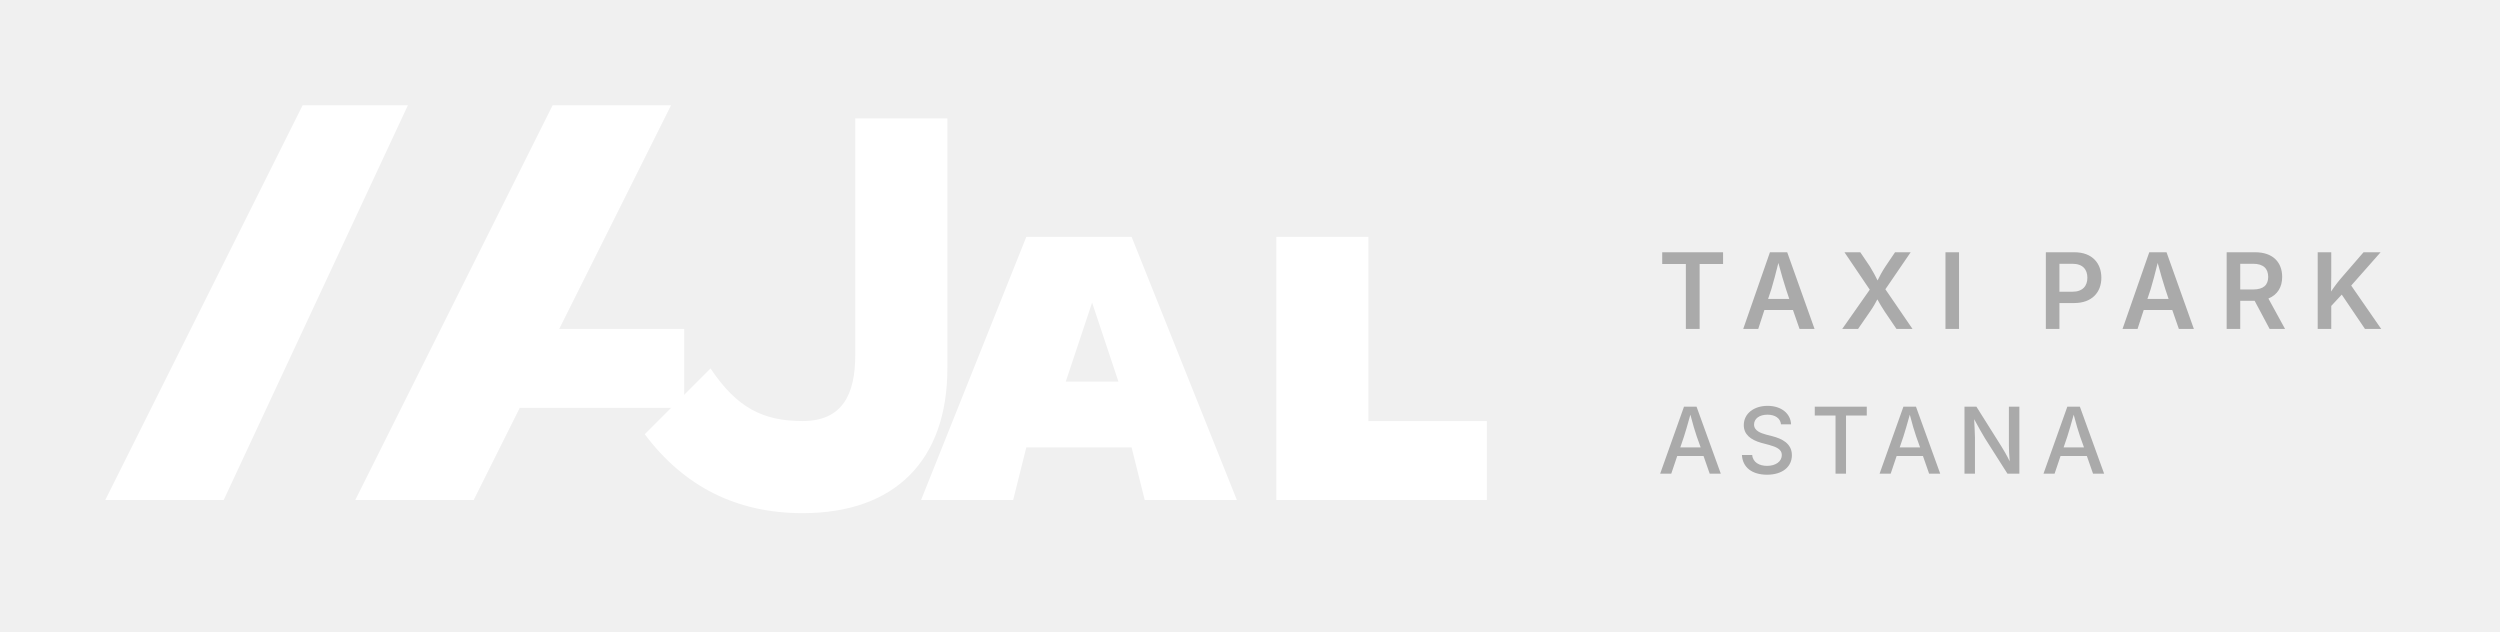
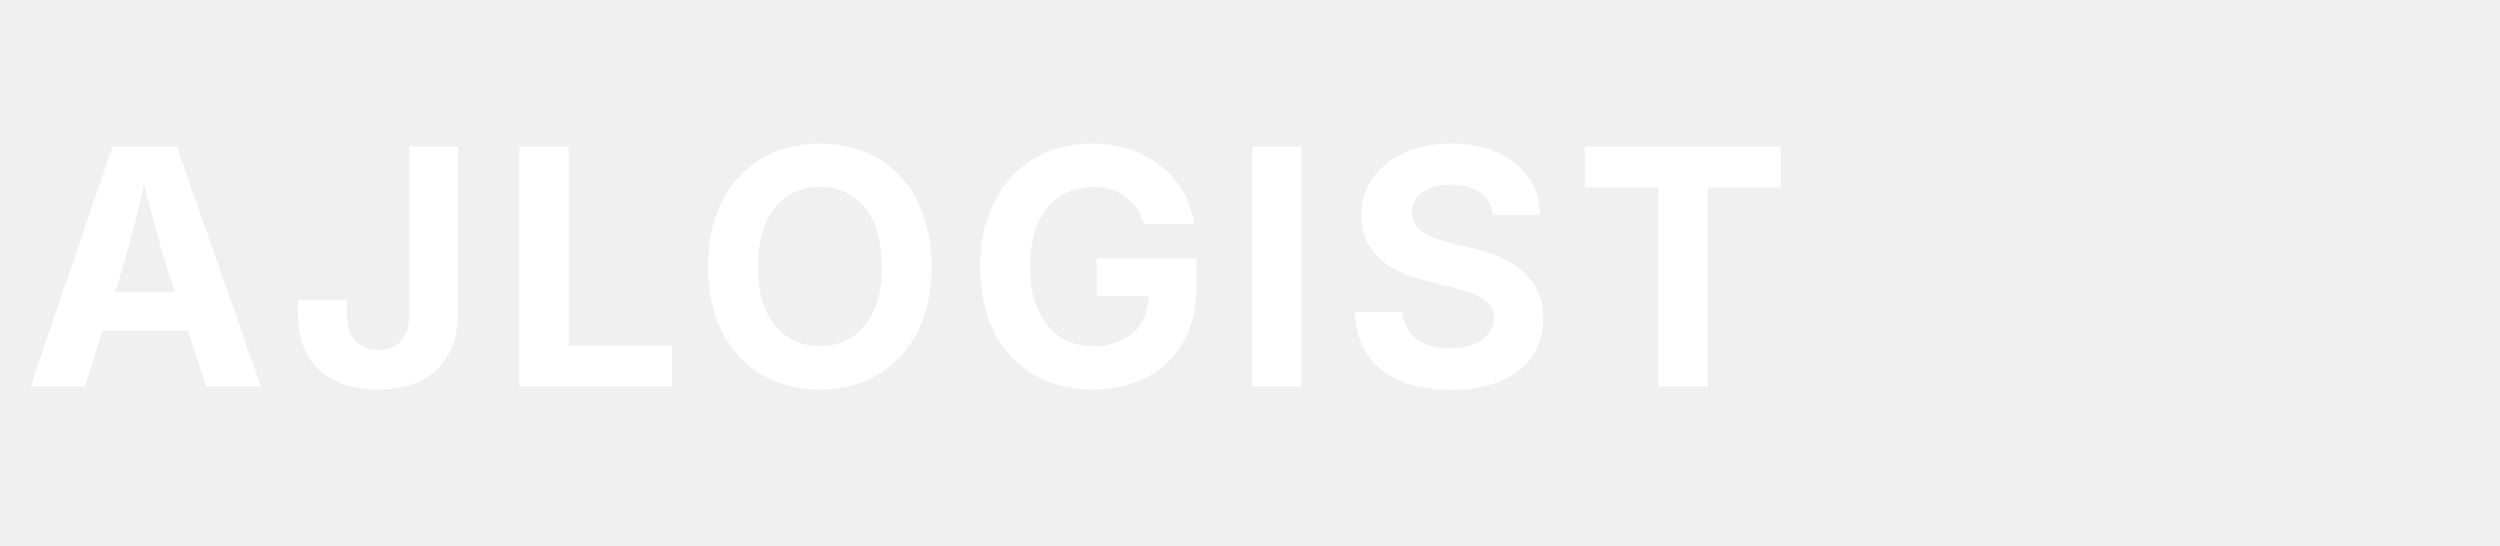
- <svg xmlns="http://www.w3.org/2000/svg" viewBox="0 0 190 48" role="img" aria-labelledby="title">
-   <path d="M8 38 23 8h8L17 38H8Zm19 0L42 8h9L36 38h-9Zm7-13h18v6H34v-6Z" fill="#fff" />
-   <path d="M65 9h7v19c0 7-4 11-11 11-5 0-9-2-12-6l5-5c2 3 4 4 7 4 3 0 4-2 4-5V9Z" fill="#fff" />
-   <path d="M85 18h1l8 20h-7l-1-4h-8l-1 4h-7l8-20h7Zm0 11-2-6-2 6h4Zm12-11h7v14h9v6H97V18Z" fill="#fff" />
-   <text x="126" y="25" fill="#aaa" font-family="Inter,Arial,sans-serif" font-size="8" font-weight="600" letter-spacing="1.7">TAXI PARK</text>
-   <text x="126" y="36" fill="#aaa" font-family="Inter,Arial,sans-serif" font-size="7" font-weight="500" letter-spacing="1.1">ASTANA</text>
+ <svg xmlns="http://www.w3.org/2000/svg" viewBox="0 0 220 48" role="img" aria-labelledby="title">
+   <text x="2" y="34" fill="#fff" font-family="Inter,Arial,sans-serif" font-size="29" font-weight="650" letter-spacing="1.6">AJLOGIST</text>
</svg>
